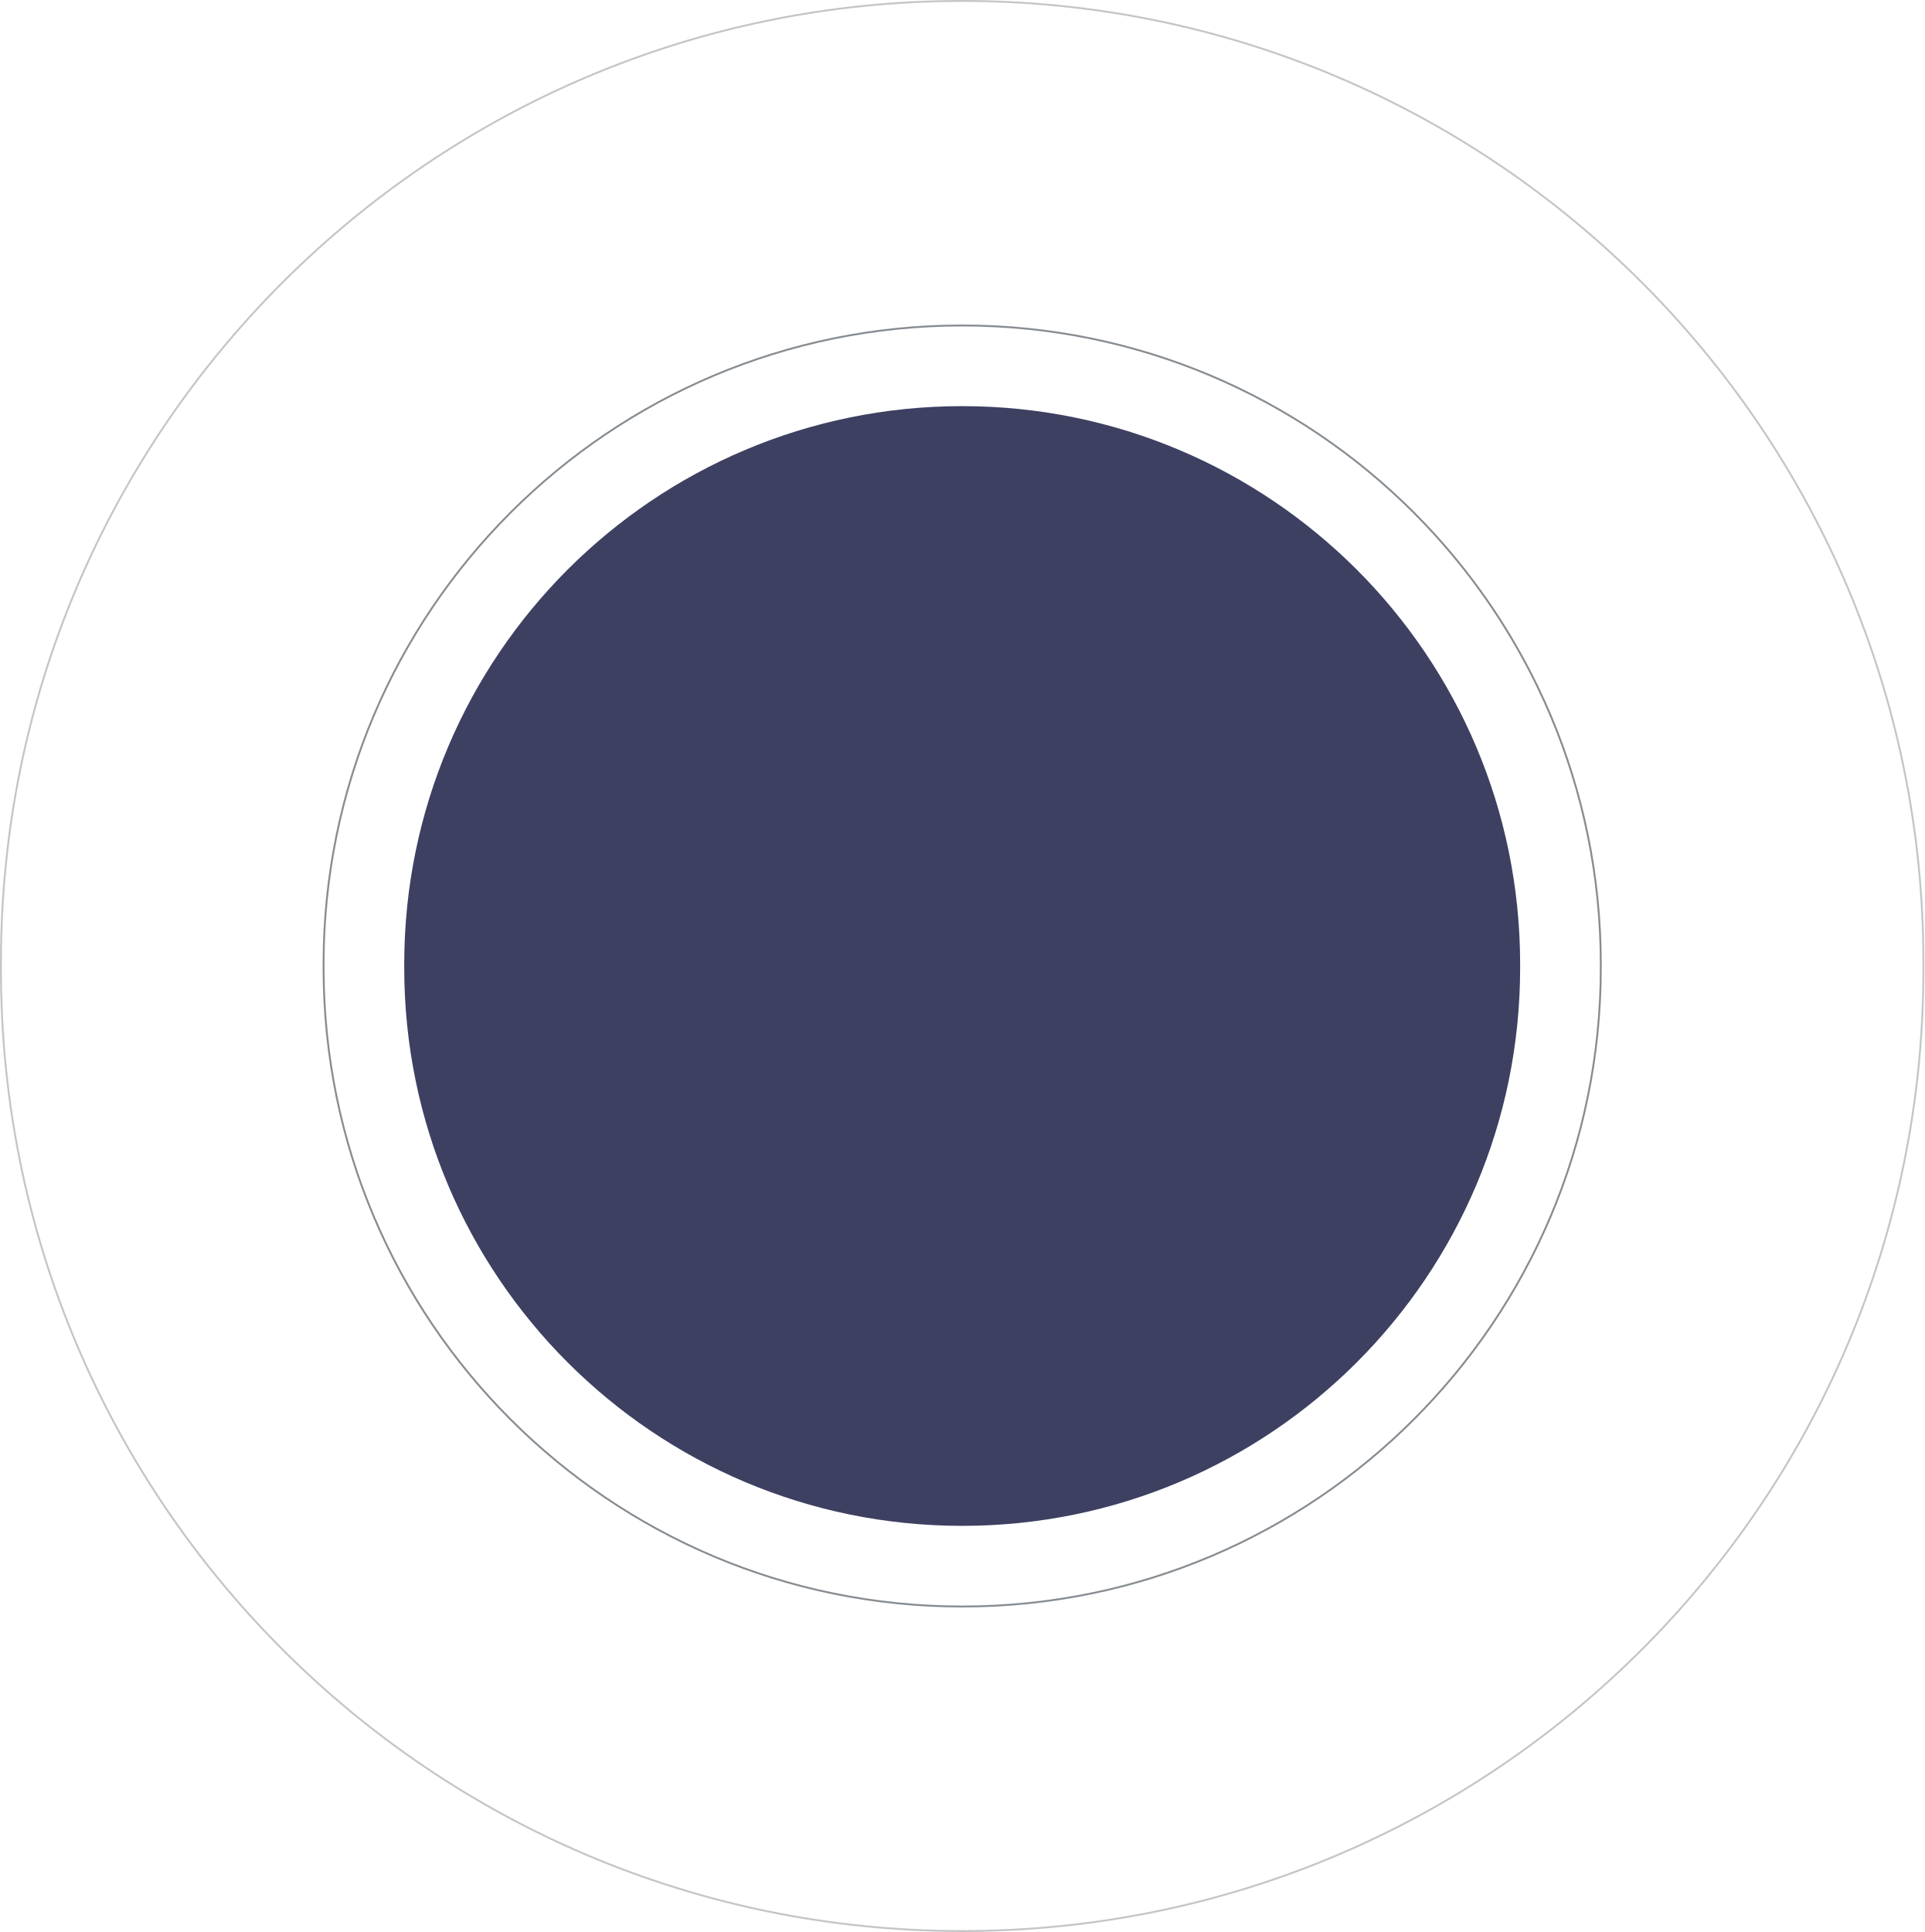
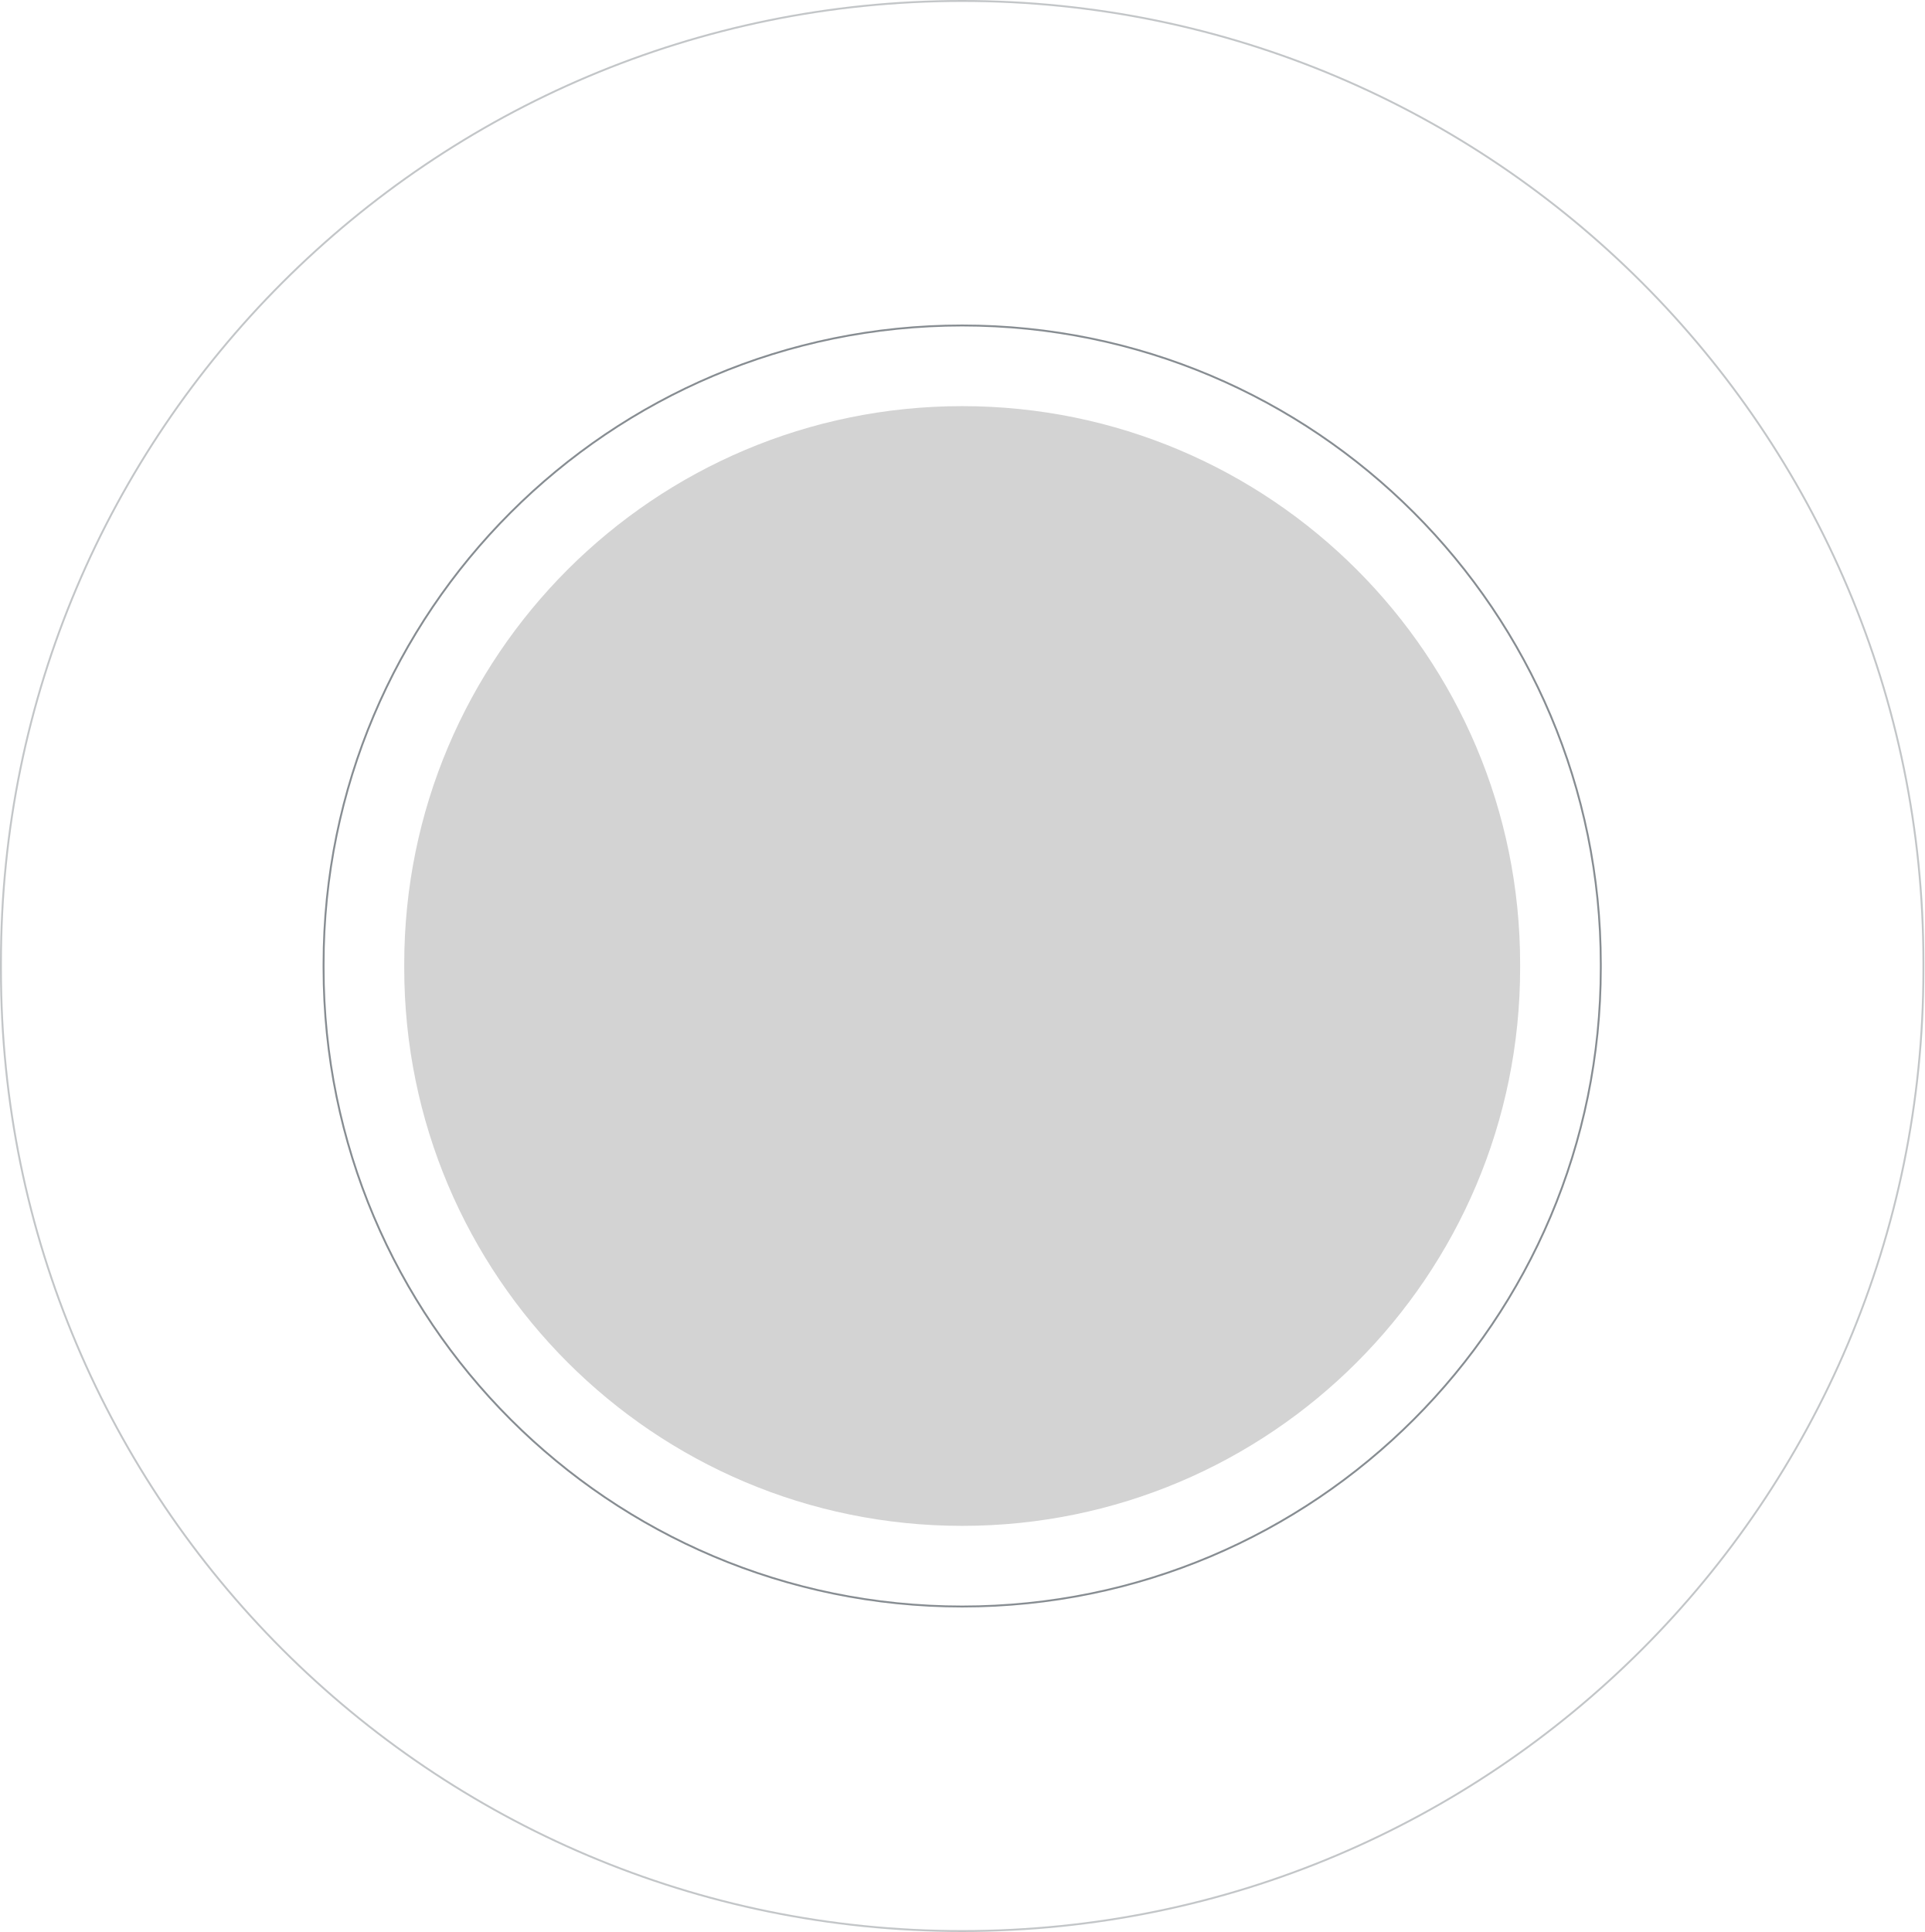
<svg xmlns="http://www.w3.org/2000/svg" width="1014" height="1018">
  <g transform="matrix(1 0 0 -1 0 1018)" fill="none" fill-rule="evenodd">
-     <rect fill="#3E4062" x="213" y="214" width="588" height="590" rx="294" />
+     <rect fill="#D3D3D3" x="213" y="214" width="588" height="590" rx="294" />
    <rect stroke="#878D92" opacity=".5" x=".5" y=".5" width="1013" height="1017" rx="506.5" />
    <rect stroke="#878D92" x="170.5" y="171.5" width="673" height="675" rx="336.5" />
  </g>
</svg>
